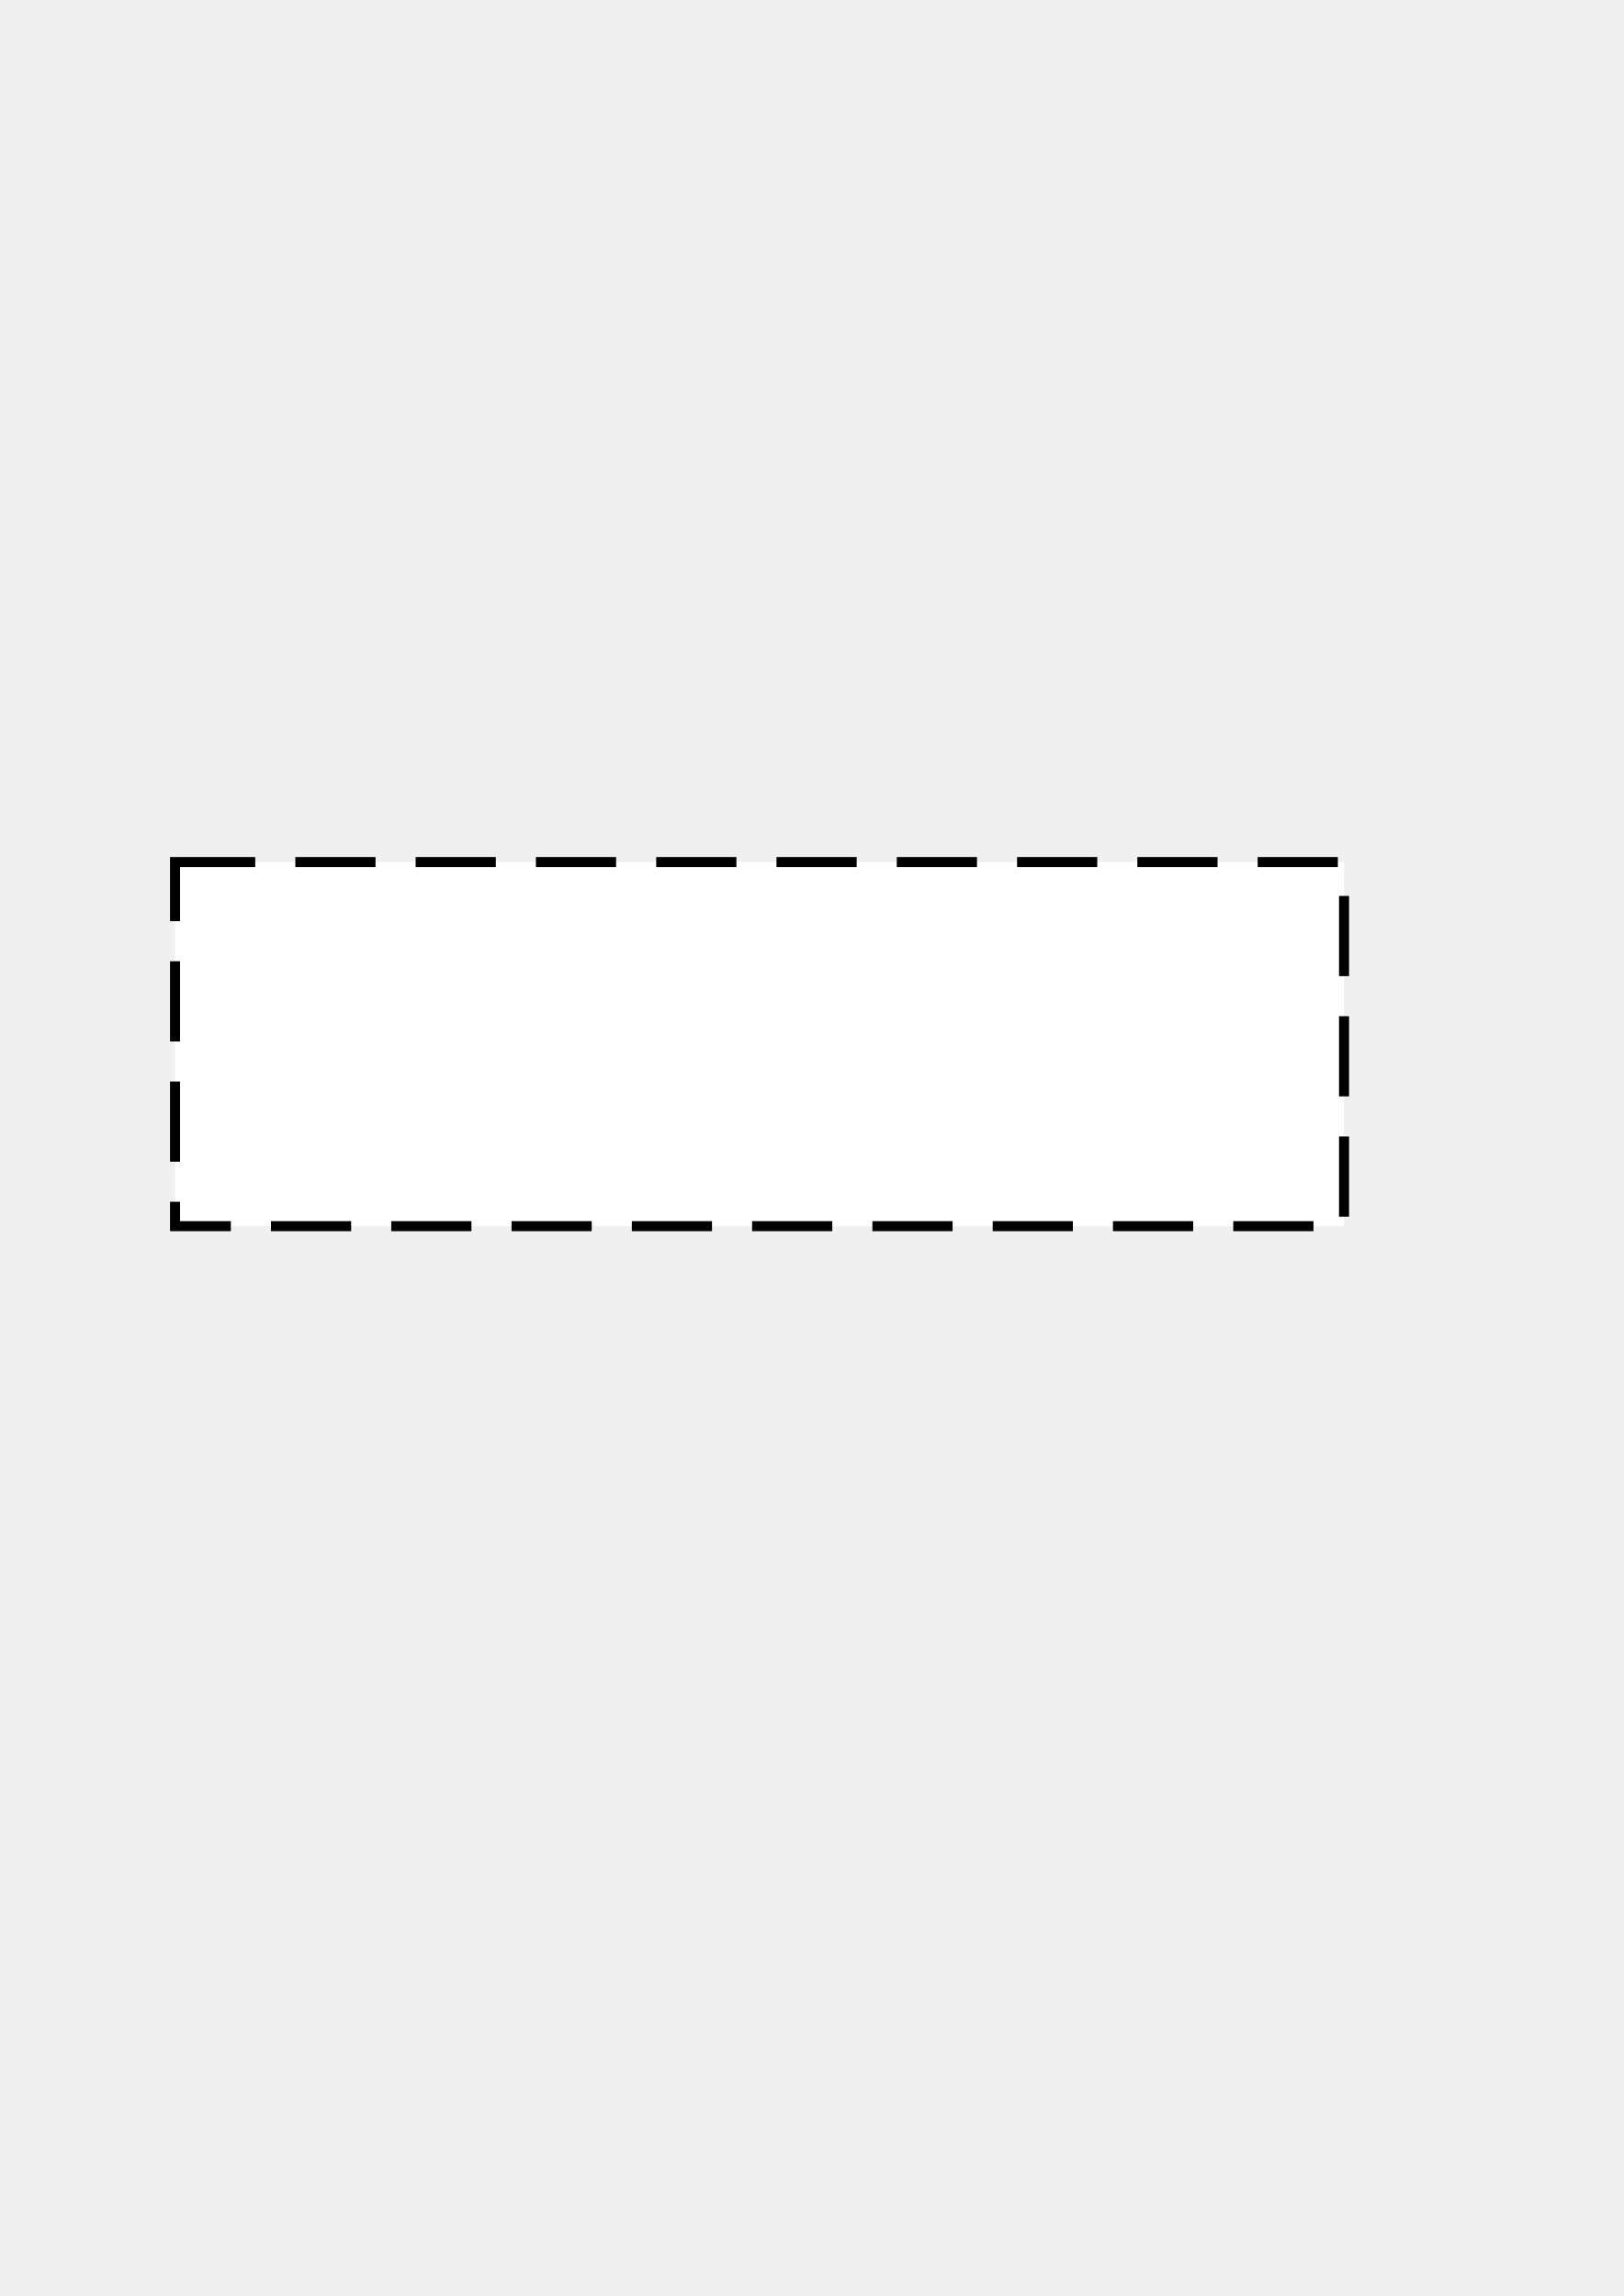
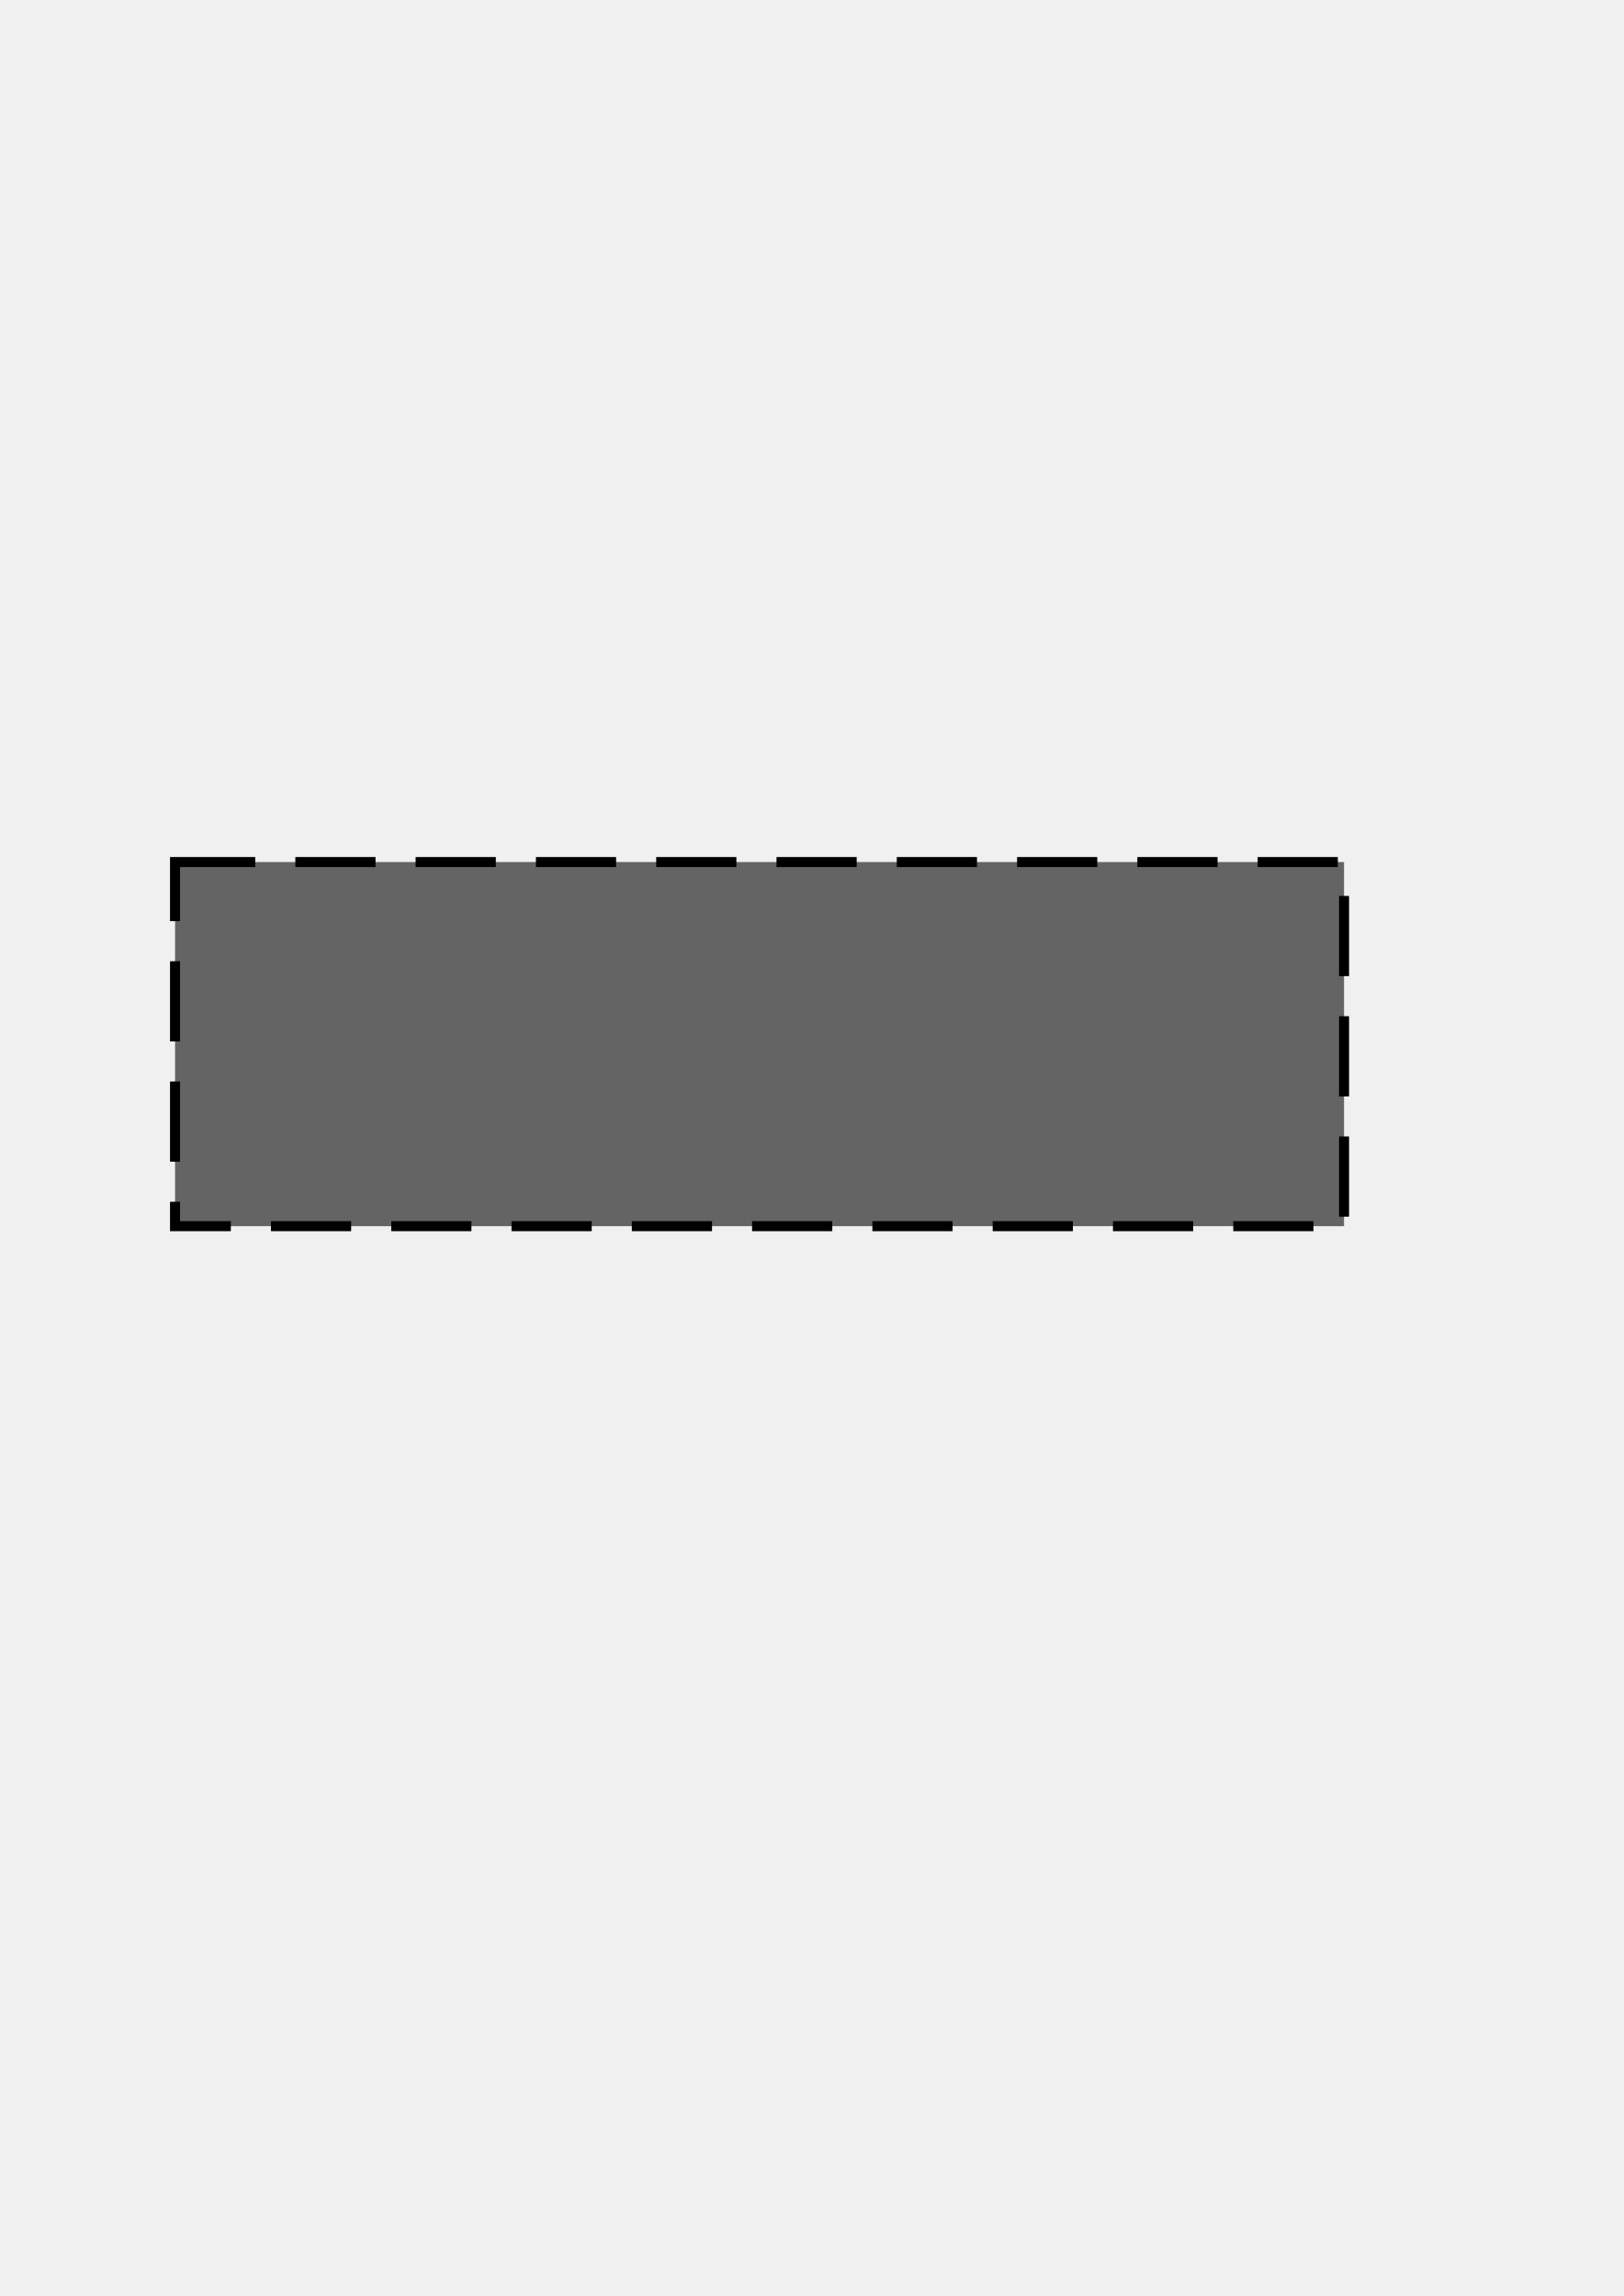
<svg xmlns="http://www.w3.org/2000/svg" width="210mm" height="297mm" id="svg4290" version="1.1">
  <defs id="defs4292" />
  <g id="layer1">
-     <rect style="fill:#ffffff;fill-opacity:1;fill-rule:nonzero;stroke:#000000;stroke-width:4.9;stroke-linecap:butt;stroke-linejoin:miter;stroke-miterlimit:4;stroke-opacity:1;stroke-dasharray:39.2,19.6;stroke-dashoffset:0" id="rect4813" width="571.429" height="178.02" x="85.566" y="421.457" />
+     <rect style="fill:#646464;fill-opacity:1;fill-rule:nonzero;stroke:#000000;stroke-width:4.9;stroke-linecap:butt;stroke-linejoin:miter;stroke-miterlimit:4;stroke-opacity:1;stroke-dasharray:39.2, 19.6;stroke-dashoffset:0" id="rect4813" width="571.429" height="178.02" x="85.566" y="421.457" />
  </g>
</svg>
